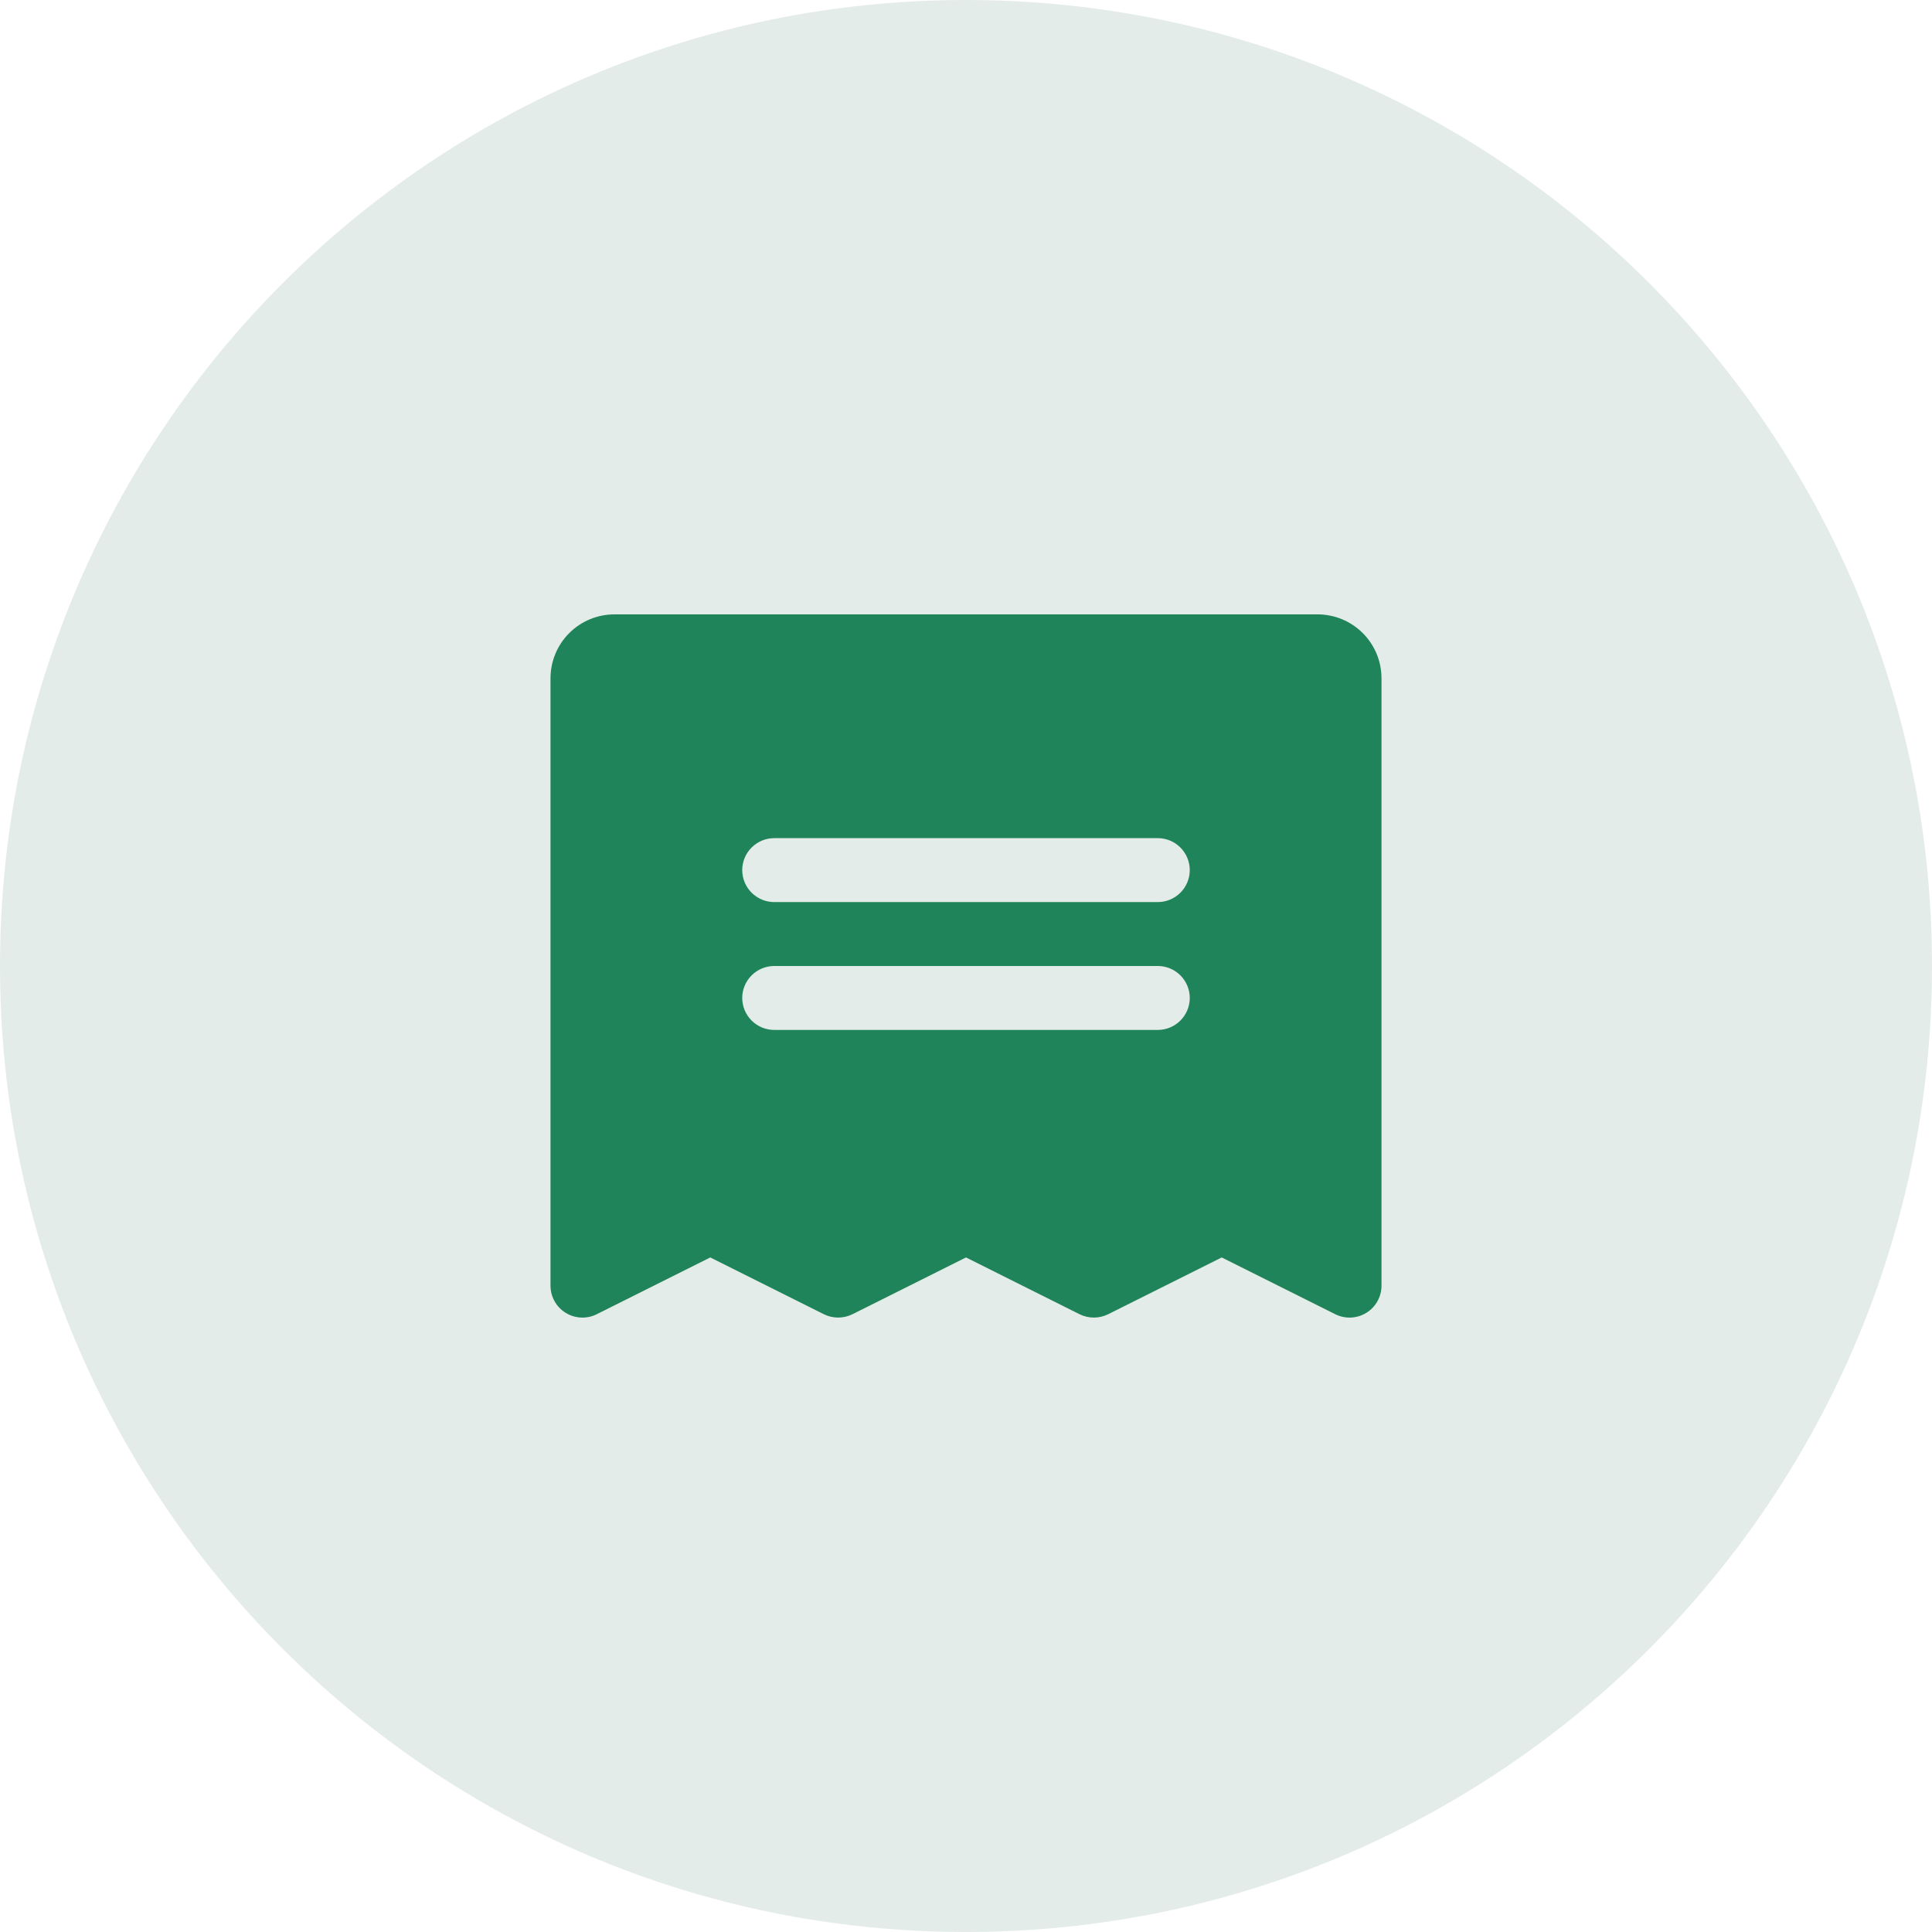
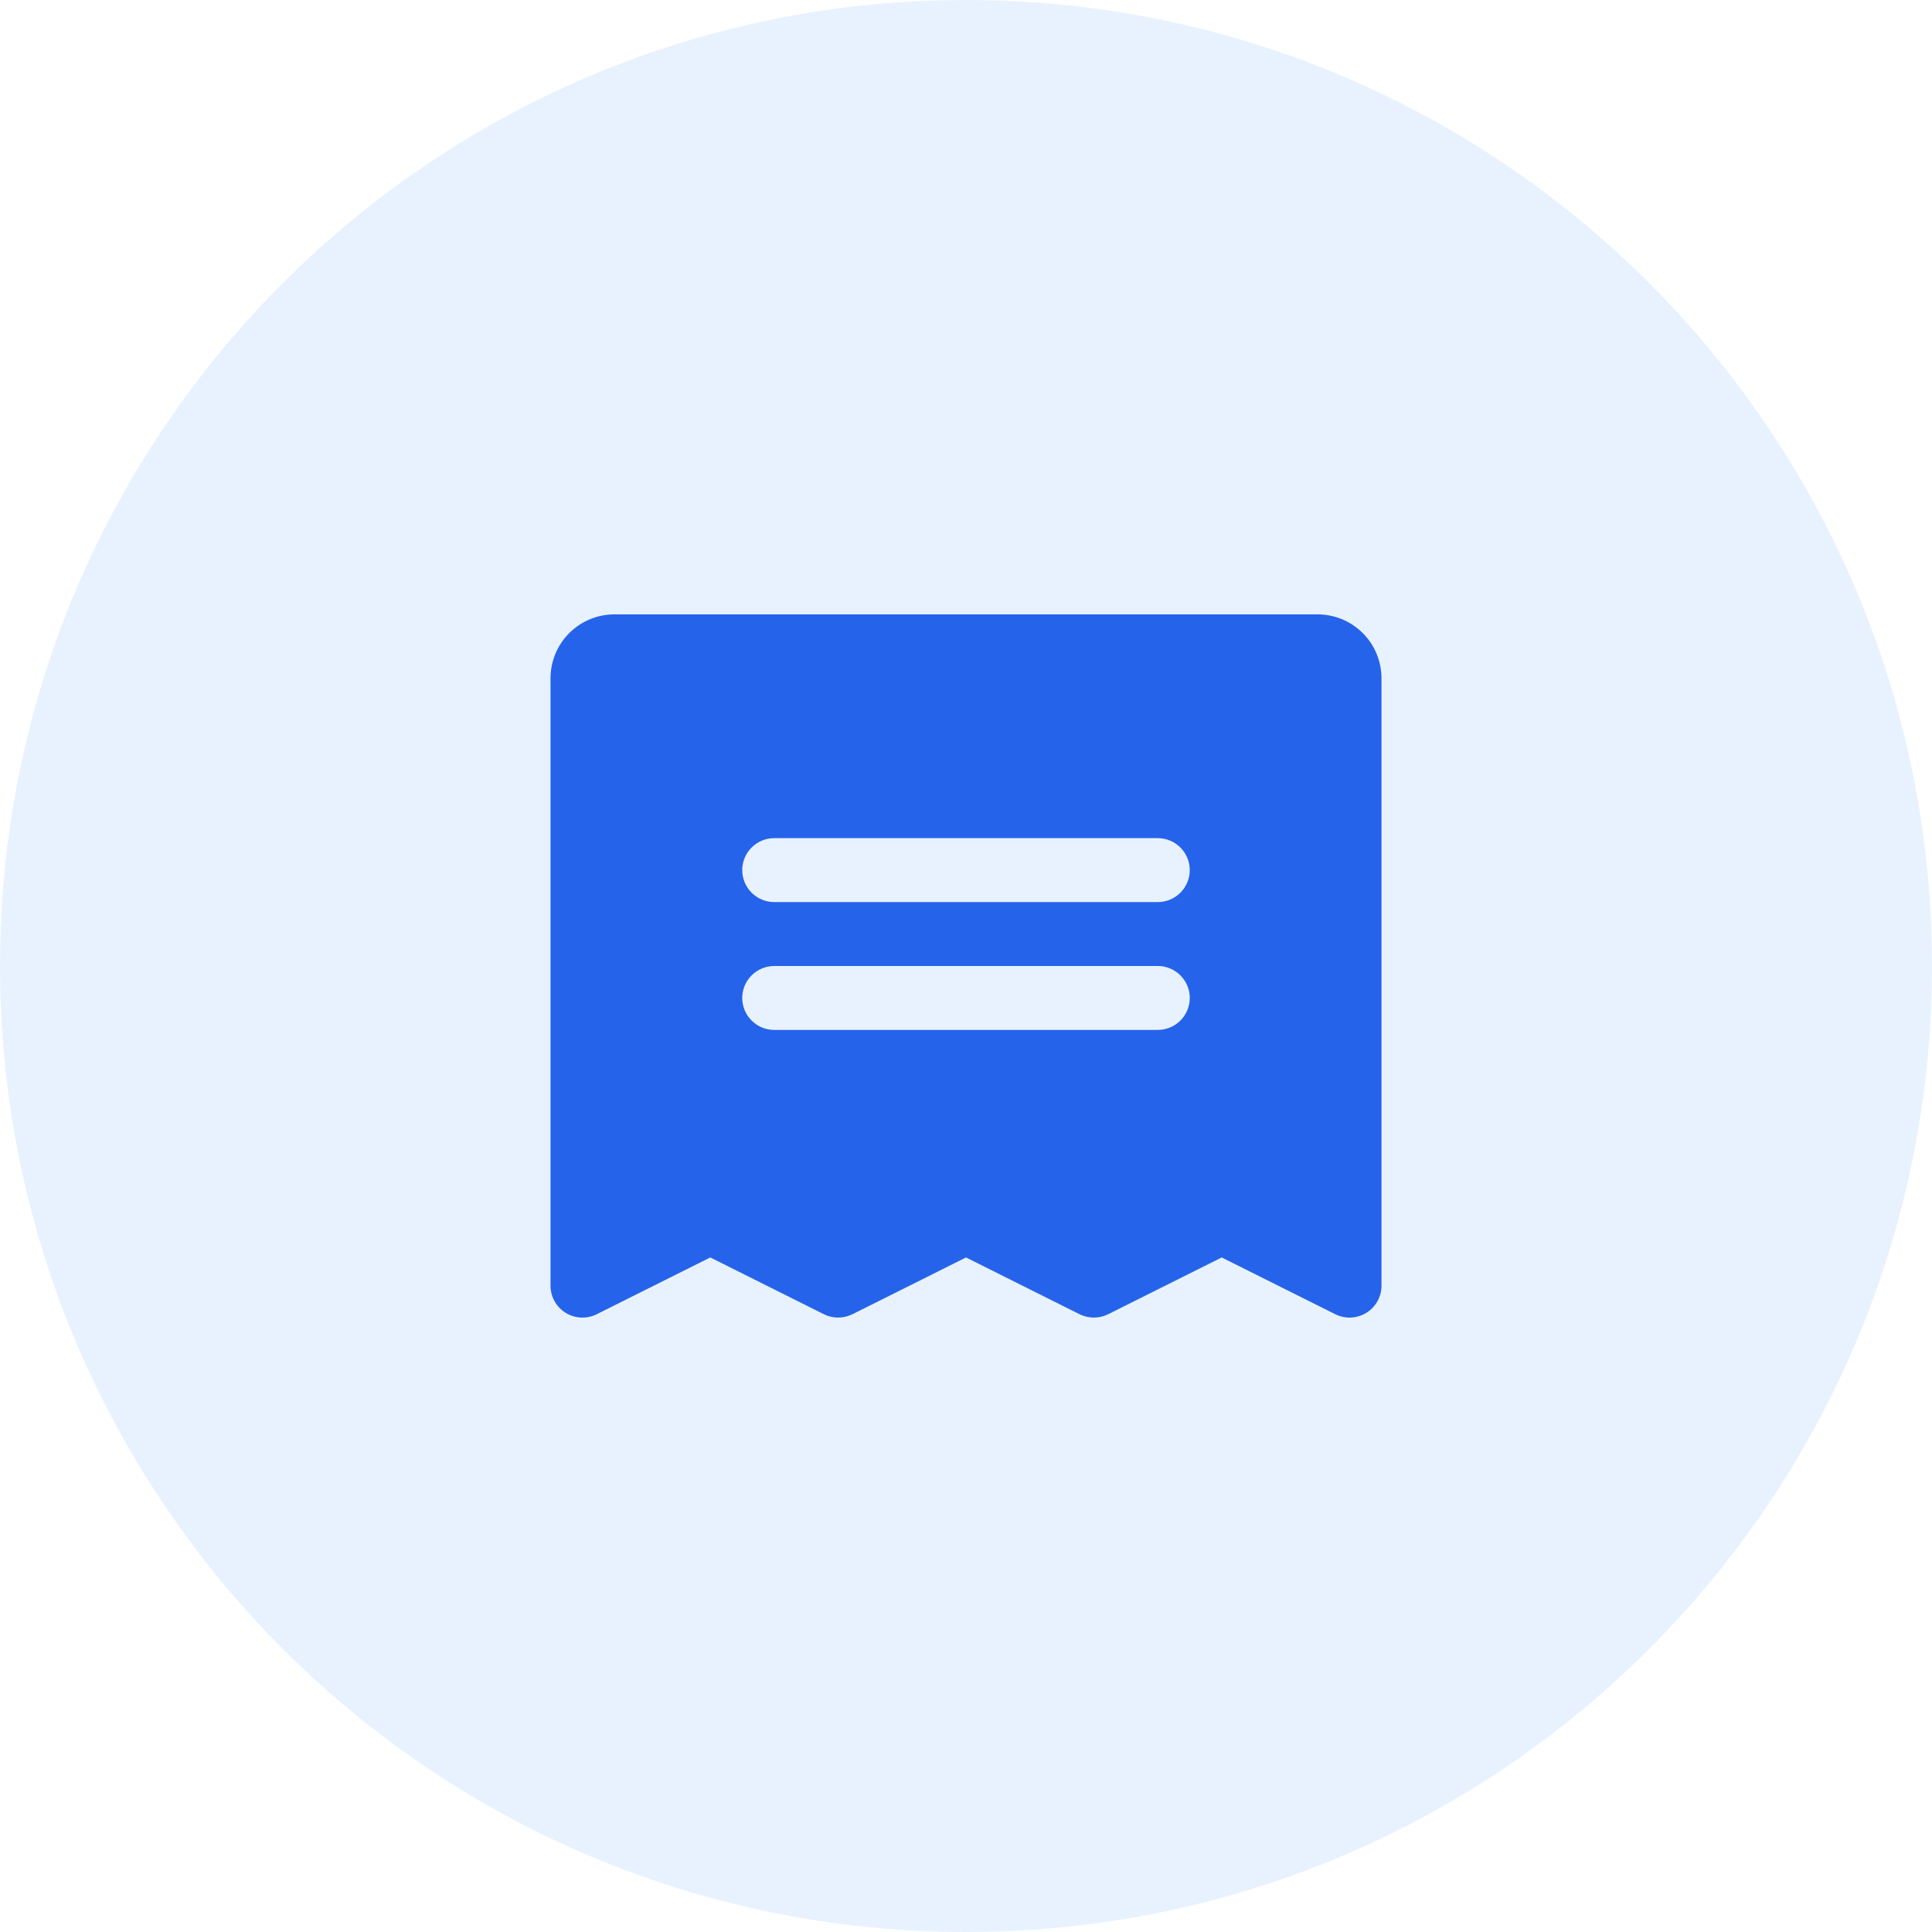
<svg xmlns="http://www.w3.org/2000/svg" width="34" height="34" viewBox="0 0 34 34" fill="none">
-   <rect width="34" height="34" rx="17" fill="#E4ECE9" />
-   <path d="M23.188 10.812H10.812C10.514 10.812 10.228 10.931 10.017 11.142C9.806 11.353 9.688 11.639 9.688 11.938V22.625C9.688 22.721 9.712 22.815 9.759 22.899C9.806 22.983 9.873 23.053 9.954 23.103C10.036 23.154 10.129 23.182 10.225 23.187C10.321 23.191 10.416 23.171 10.502 23.128L12.5 22.129L14.498 23.128C14.576 23.167 14.663 23.187 14.75 23.187C14.837 23.187 14.924 23.167 15.002 23.128L17 22.129L18.998 23.128C19.076 23.167 19.163 23.187 19.25 23.187C19.337 23.187 19.424 23.167 19.502 23.128L21.5 22.129L23.498 23.128C23.584 23.171 23.679 23.191 23.775 23.187C23.871 23.182 23.964 23.154 24.046 23.103C24.127 23.053 24.194 22.983 24.241 22.899C24.288 22.815 24.312 22.721 24.312 22.625V11.938C24.312 11.639 24.194 11.353 23.983 11.142C23.772 10.931 23.486 10.812 23.188 10.812ZM20.375 18.125H13.625C13.476 18.125 13.333 18.066 13.227 17.96C13.122 17.855 13.062 17.712 13.062 17.562C13.062 17.413 13.122 17.27 13.227 17.165C13.333 17.059 13.476 17 13.625 17H20.375C20.524 17 20.667 17.059 20.773 17.165C20.878 17.27 20.938 17.413 20.938 17.562C20.938 17.712 20.878 17.855 20.773 17.96C20.667 18.066 20.524 18.125 20.375 18.125ZM20.375 15.875H13.625C13.476 15.875 13.333 15.816 13.227 15.71C13.122 15.605 13.062 15.462 13.062 15.312C13.062 15.163 13.122 15.02 13.227 14.915C13.333 14.809 13.476 14.75 13.625 14.75H20.375C20.524 14.75 20.667 14.809 20.773 14.915C20.878 15.02 20.938 15.163 20.938 15.312C20.938 15.462 20.878 15.605 20.773 15.71C20.667 15.816 20.524 15.875 20.375 15.875Z" fill="#1F8459" />
+   <rect width="34" height="34" rx="17" fill="#E8F2FF" />
+   <path d="M23.188 10.812H10.812C10.514 10.812 10.228 10.931 10.017 11.142C9.806 11.353 9.688 11.639 9.688 11.938V22.625C9.688 22.721 9.712 22.815 9.759 22.899C9.806 22.983 9.873 23.053 9.954 23.103C10.036 23.154 10.129 23.182 10.225 23.187C10.321 23.191 10.416 23.171 10.502 23.128L12.5 22.129L14.498 23.128C14.576 23.167 14.663 23.187 14.75 23.187C14.837 23.187 14.924 23.167 15.002 23.128L17 22.129L18.998 23.128C19.076 23.167 19.163 23.187 19.25 23.187C19.337 23.187 19.424 23.167 19.502 23.128L21.5 22.129L23.498 23.128C23.584 23.171 23.679 23.191 23.775 23.187C23.871 23.182 23.964 23.154 24.046 23.103C24.127 23.053 24.194 22.983 24.241 22.899C24.288 22.815 24.312 22.721 24.312 22.625V11.938C24.312 11.639 24.194 11.353 23.983 11.142C23.772 10.931 23.486 10.812 23.188 10.812ZM20.375 18.125H13.625C13.476 18.125 13.333 18.066 13.227 17.96C13.122 17.855 13.062 17.712 13.062 17.562C13.062 17.413 13.122 17.27 13.227 17.165C13.333 17.059 13.476 17 13.625 17H20.375C20.524 17 20.667 17.059 20.773 17.165C20.878 17.27 20.938 17.413 20.938 17.562C20.938 17.712 20.878 17.855 20.773 17.96C20.667 18.066 20.524 18.125 20.375 18.125ZM20.375 15.875H13.625C13.476 15.875 13.333 15.816 13.227 15.71C13.122 15.605 13.062 15.462 13.062 15.312C13.062 15.163 13.122 15.02 13.227 14.915C13.333 14.809 13.476 14.75 13.625 14.75H20.375C20.524 14.75 20.667 14.809 20.773 14.915C20.878 15.02 20.938 15.163 20.938 15.312C20.938 15.462 20.878 15.605 20.773 15.71C20.667 15.816 20.524 15.875 20.375 15.875Z" fill="#2563EB" />
</svg>
